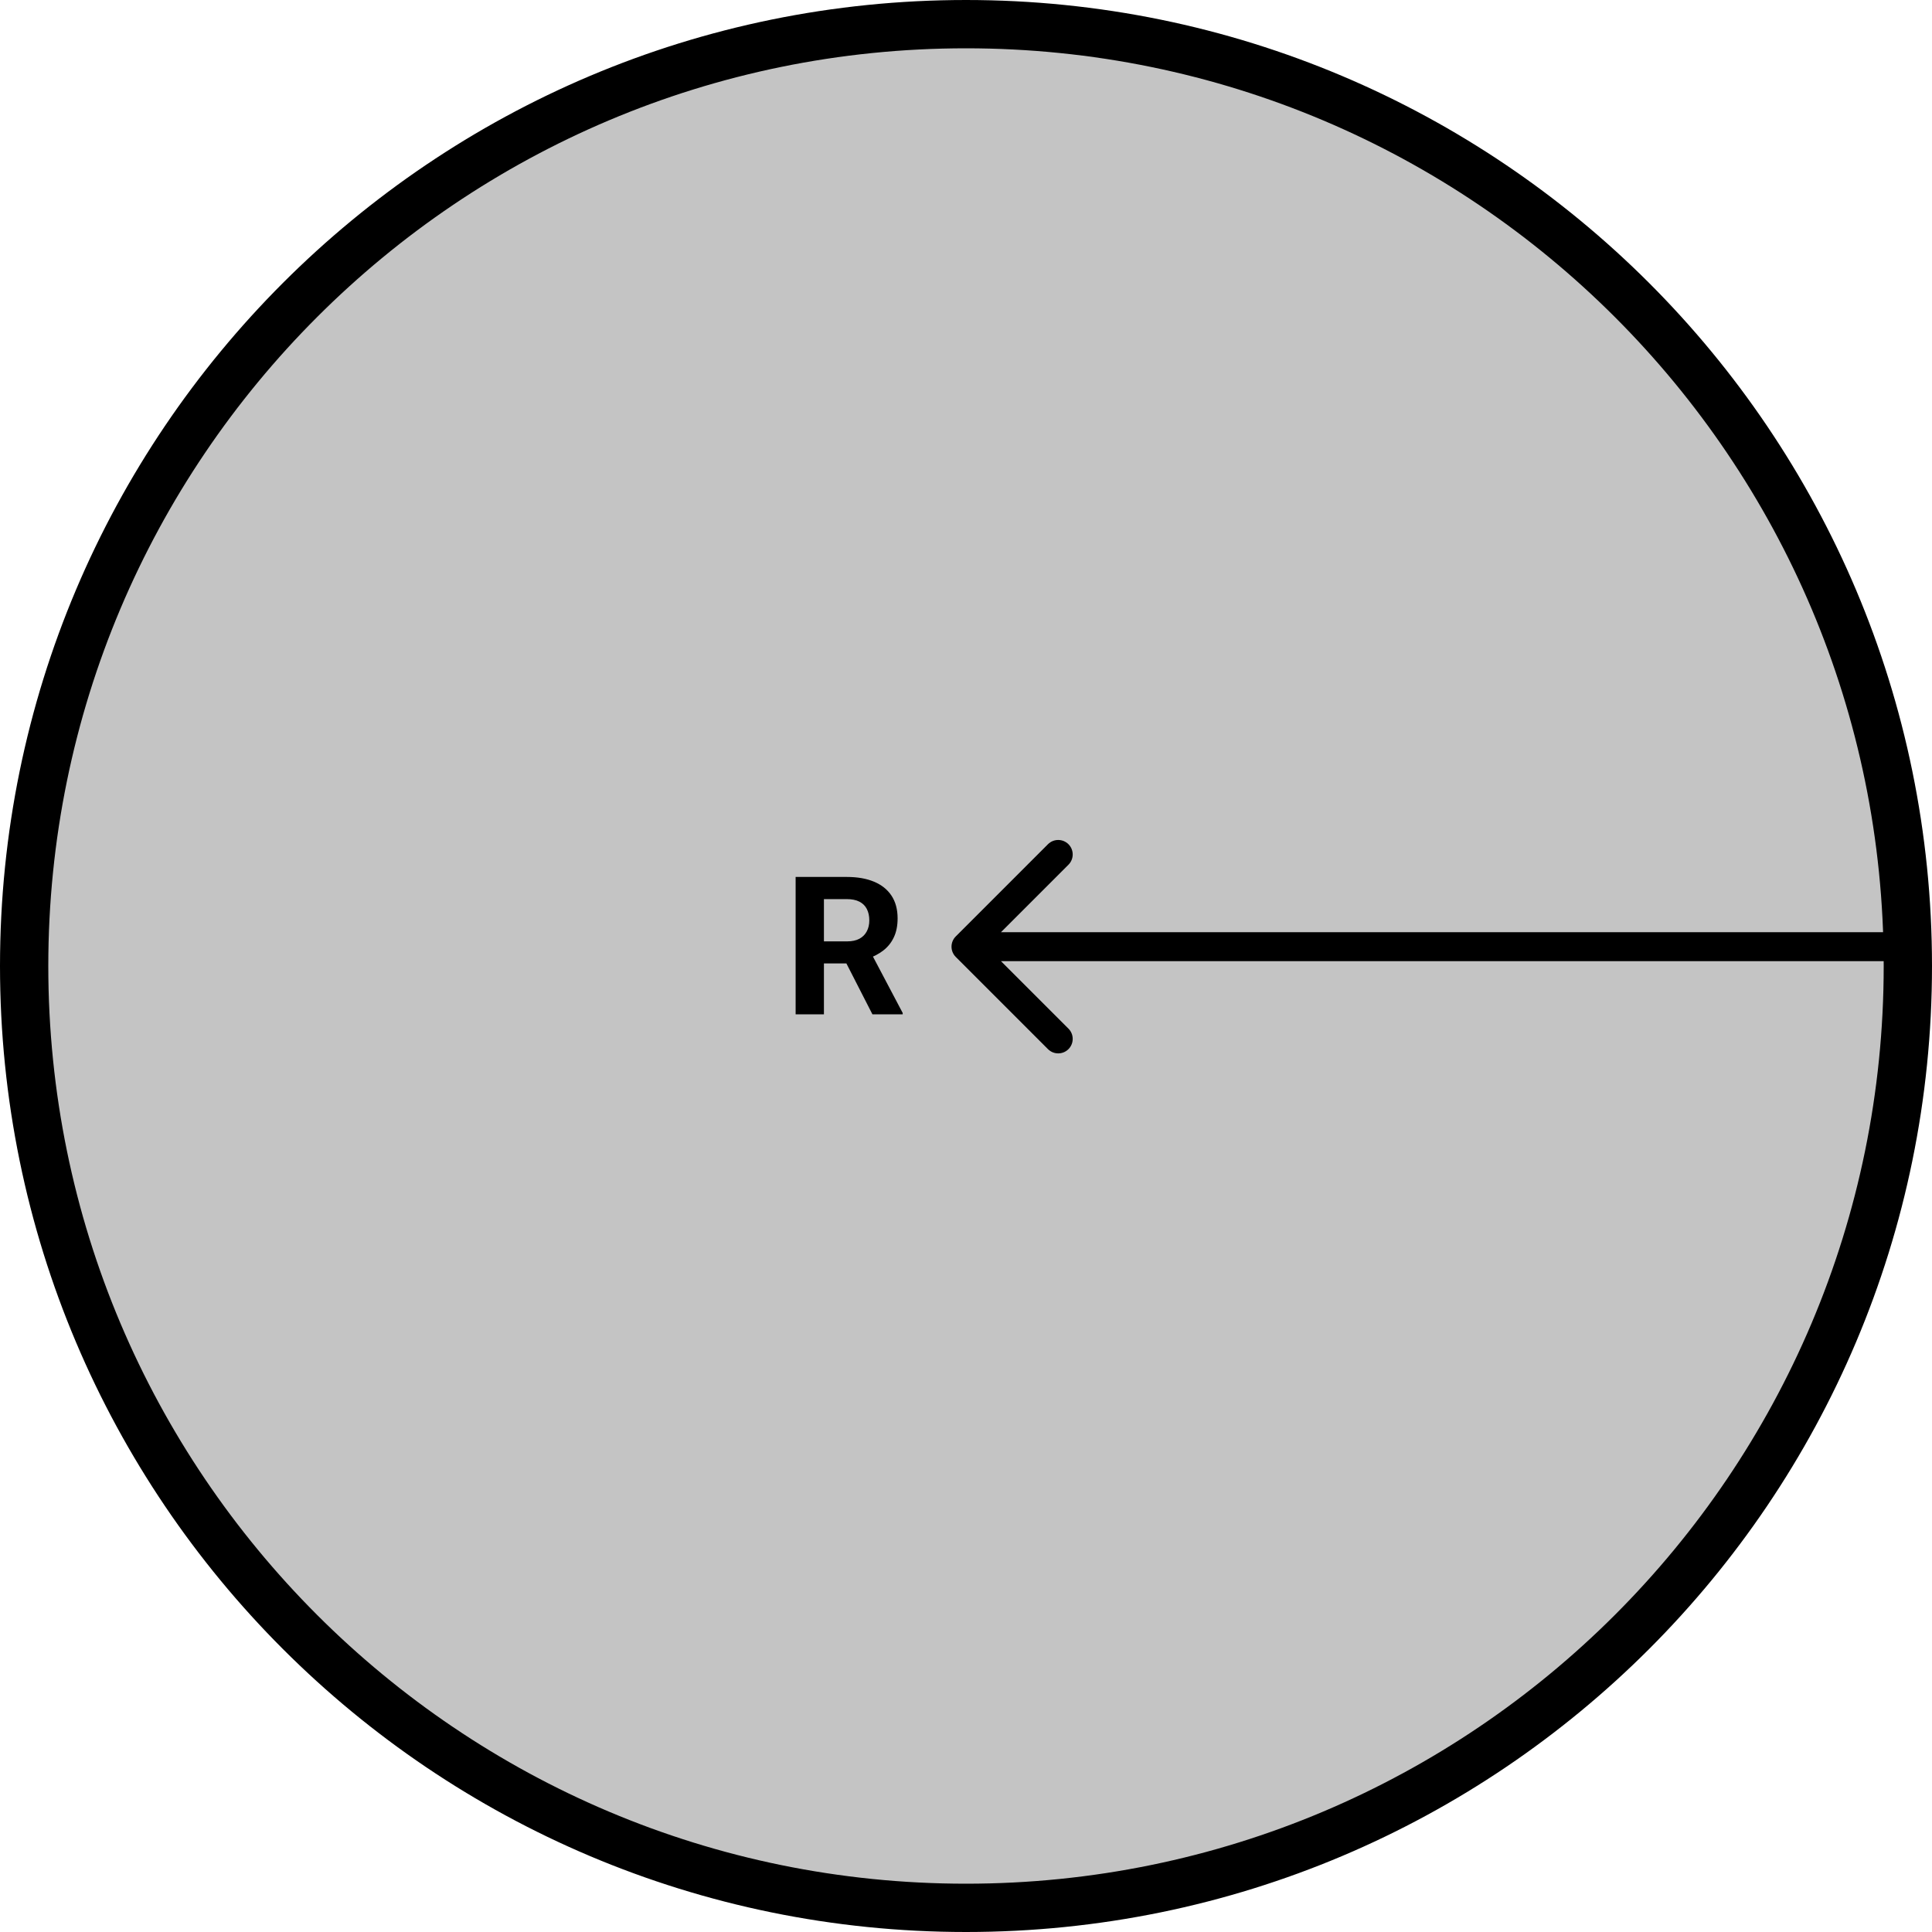
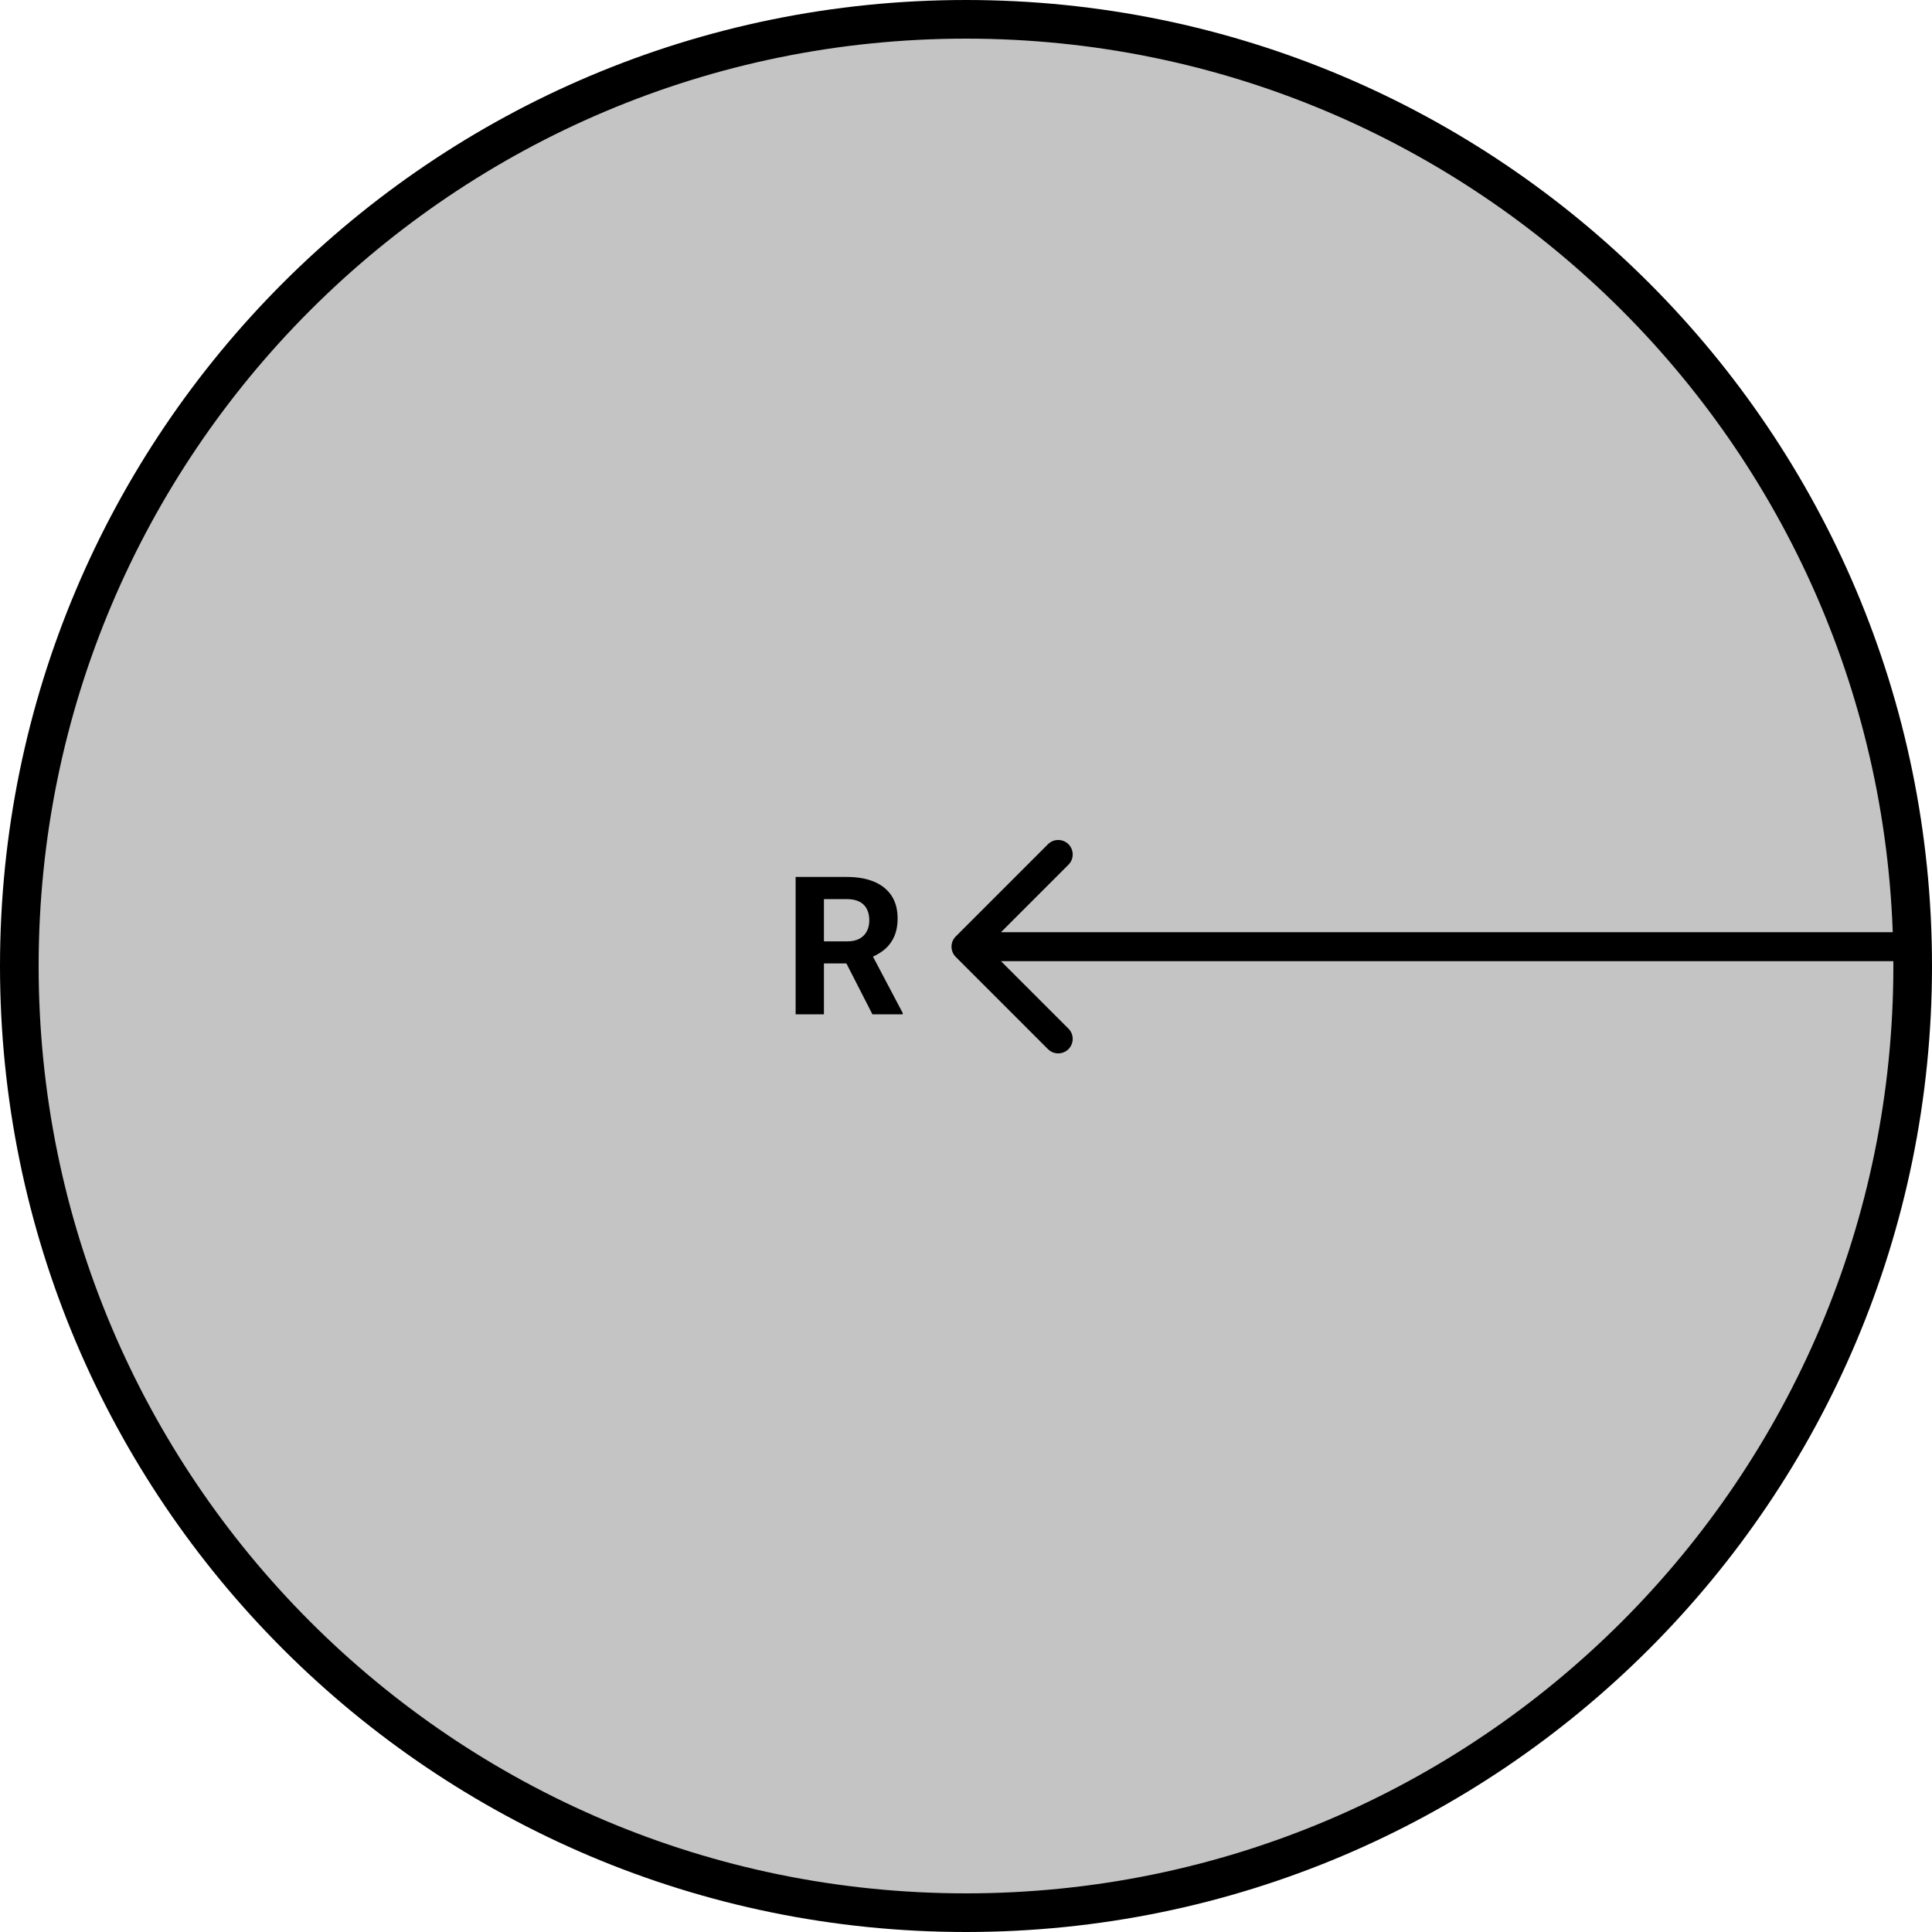
<svg xmlns="http://www.w3.org/2000/svg" width="200" height="200" viewBox="0 0 200 200" fill="none">
-   <circle cx="100" cy="100" r="97.5" fill="#C4C4C4" stroke="black" stroke-width="5" />
+   <circle cx="100" cy="100" r="98" fill="#C4C4C4" stroke="black" stroke-width="4" />
  <path d="M98.939 96.939C98.354 97.525 98.354 98.475 98.939 99.061L108.485 108.607C109.071 109.192 110.021 109.192 110.607 108.607C111.192 108.021 111.192 107.071 110.607 106.485L102.121 98L110.607 89.515C111.192 88.929 111.192 87.979 110.607 87.393C110.021 86.808 109.071 86.808 108.485 87.393L98.939 96.939ZM198 96.5L100 96.5V99.5L198 99.5V96.5Z" fill="black" />
  <path d="M82.363 90.781H87.666C88.753 90.781 89.688 90.944 90.469 91.269C91.257 91.595 91.862 92.077 92.285 92.715C92.708 93.353 92.92 94.137 92.92 95.068C92.92 95.83 92.79 96.484 92.529 97.031C92.275 97.572 91.914 98.024 91.445 98.389C90.983 98.747 90.439 99.033 89.814 99.248L88.887 99.736H84.277L84.258 97.451H87.686C88.2 97.451 88.626 97.36 88.965 97.178C89.303 96.995 89.557 96.742 89.727 96.416C89.902 96.091 89.99 95.713 89.99 95.283C89.99 94.828 89.906 94.434 89.736 94.102C89.567 93.769 89.31 93.516 88.965 93.34C88.62 93.164 88.187 93.076 87.666 93.076H85.293V105H82.363V90.781ZM90.312 105L87.07 98.662L90.166 98.643L93.447 104.863V105H90.312Z" fill="black" />
</svg>
